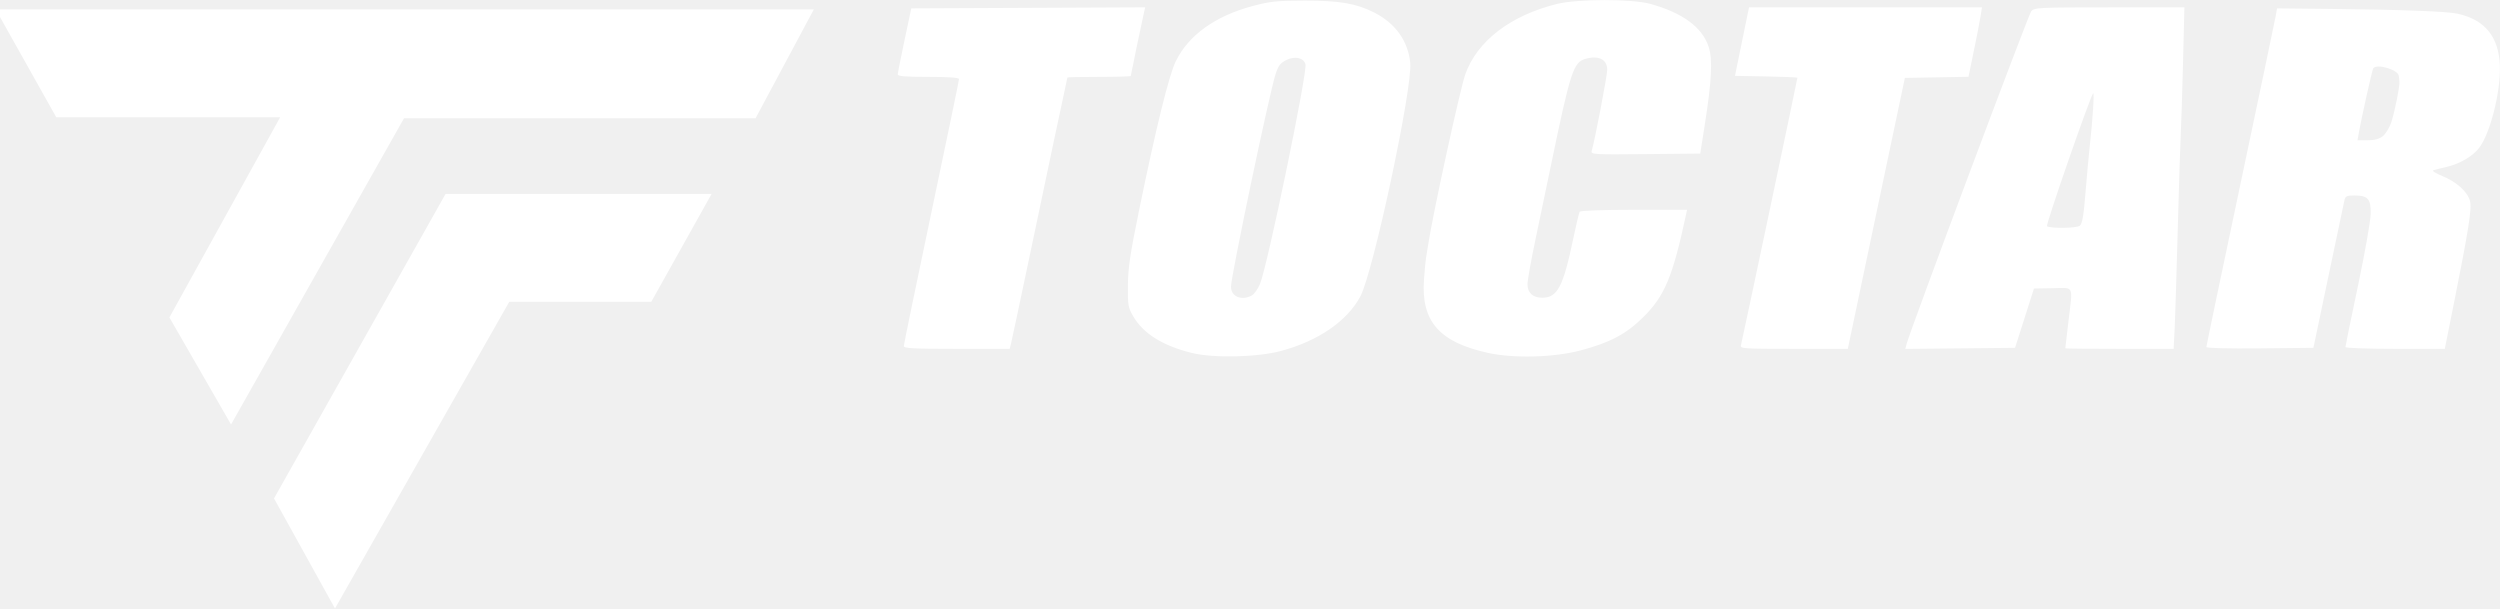
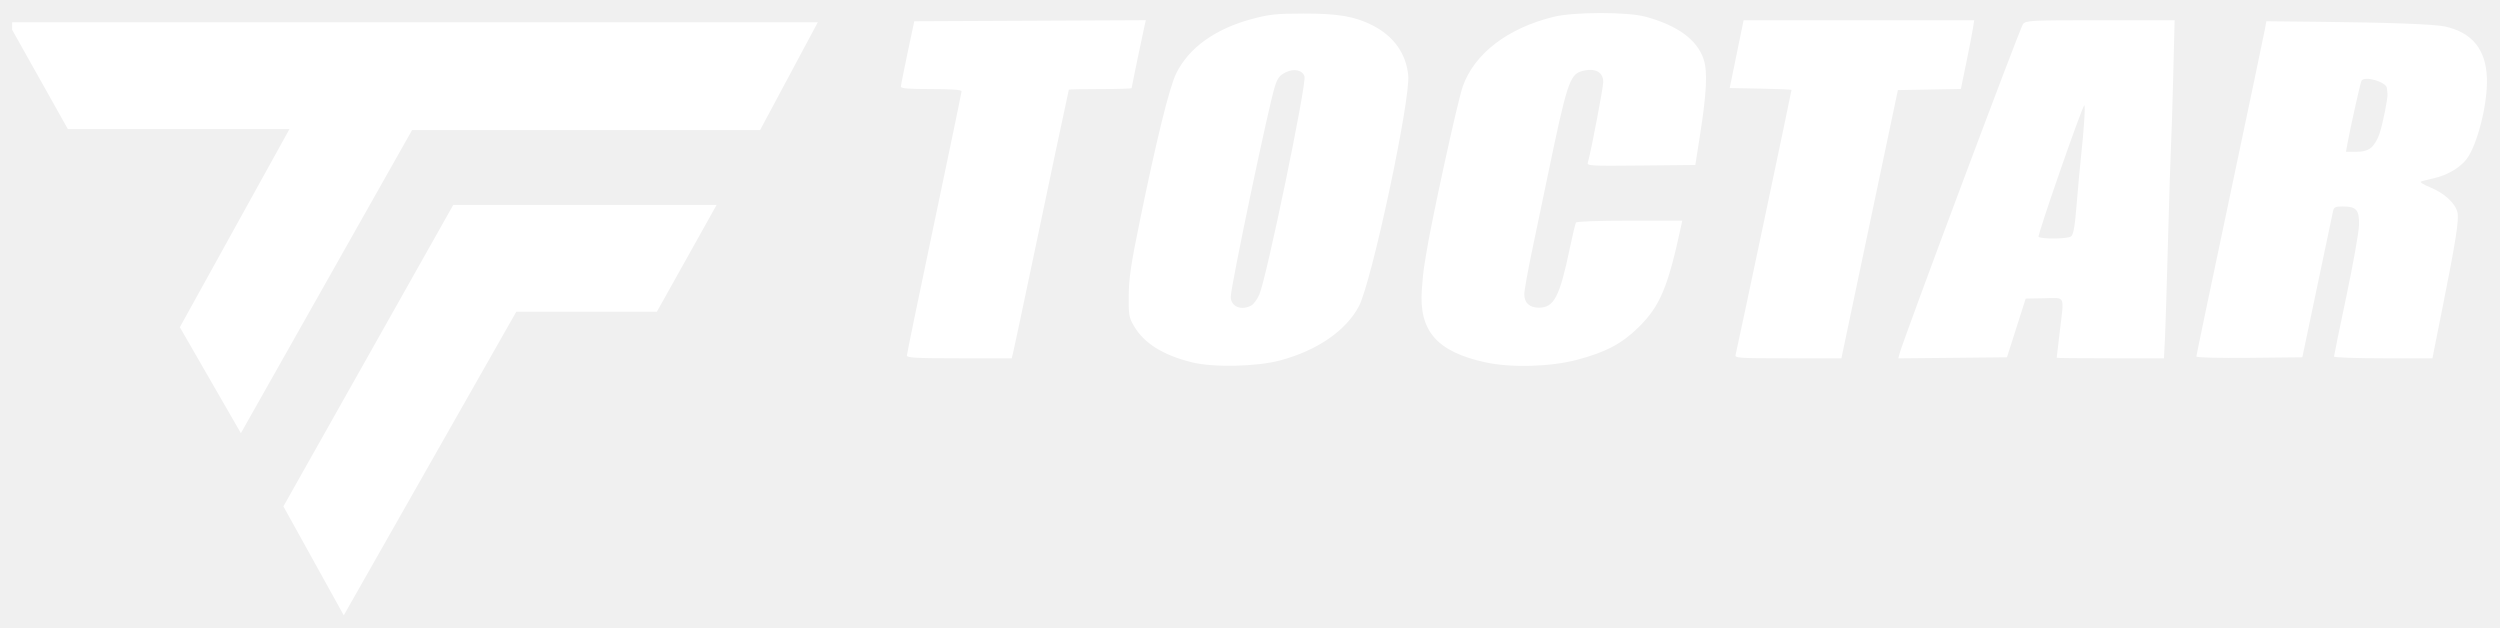
- <svg xmlns="http://www.w3.org/2000/svg" viewBox="6.00 6.40 1222.60 297.60" role="img" aria-label="TocTar">
+ <svg xmlns="http://www.w3.org/2000/svg" viewBox="0 0 1235.00 310.00" role="img" aria-label="TocTar">
  <g transform="translate(6.00 11.00)">
    <path fill="#FFFFFF" fill-rule="evenodd" d="M112.99 202.99L82.84 150.64L137.00 52.76L27.52 52.76L0.00 3.73L0.00 0.00L398.00 0.00L369.50 53.24L197.58 53.24Z" />
    <path fill="#FFFFFF" fill-rule="evenodd" d="M163.82 292.97L134.00 239.15L217.90 90.24L348.00 90.24L318.50 142.99L249.05 142.99Z" />
  </g>
  <g transform="translate(445.00 6.00)">
    <path fill="#FFFFFF" fill-rule="evenodd" d="M143.72 172.97C129.54 169.43 120.20 163.59 115.25 155.18C112.70 150.84 112.51 149.74 112.59 140.00C112.66 131.51 113.68 124.62 117.90 104.00C126.20 63.40 132.64 37.21 136.01 30.34C142.29 17.54 155.38 8.17 173.76 3.30C182.20 1.06 185.57 0.72 199.00 0.70C216.02 0.67 224.27 2.08 232.97 6.49C243.40 11.77 249.58 20.37 250.66 31.13C251.88 43.20 232.60 133.47 226.27 145.34C219.83 157.42 205.71 167.13 187.50 172.02C175.80 175.16 154.35 175.63 143.72 172.97ZM288.70 172.98C264.84 167.75 255.88 157.48 257.39 137.07C257.73 132.36 258.18 127.60 258.39 126.50C258.60 125.40 259.07 122.48 259.44 120.00C261.65 105.34 275.00 44.08 277.59 36.75C283.32 20.50 299.75 7.90 322.50 2.31C332.57 -0.16 359.03 -0.18 368.00 2.28C383.78 6.61 393.40 13.67 396.58 23.23C398.62 29.37 398.11 39.75 394.69 61.50L392.49 75.50L365.67 75.77C340.43 76.02 338.89 75.93 339.39 74.27C340.85 69.50 347.00 37.34 347.00 34.50C347.00 29.50 342.84 27.38 336.47 29.14C330.46 30.80 329.05 35.10 319.53 81.00C317.53 90.62 314.12 106.96 311.95 117.30C309.78 127.64 308.00 137.58 308.00 139.39C308.00 143.59 310.62 146.00 315.19 146.00C322.70 146.00 325.47 140.68 330.47 116.71C331.82 110.23 333.20 104.49 333.52 103.96C333.88 103.39 344.57 103.00 360.08 103.00L386.04 103.00L385.56 105.25C379.03 135.74 375.12 145.12 364.60 155.52C356.29 163.75 348.36 167.96 334.05 171.75C320.90 175.23 301.37 175.76 288.70 172.98ZM3.00 169.63C3.00 168.87 9.08 139.44 16.50 104.22C23.92 69.00 30.00 39.70 30.00 39.10C30.00 38.35 25.20 38.00 15.00 38.00C3.65 38.00 0.01 37.70 0.04 36.75C0.06 36.06 1.56 28.52 3.36 20.00L6.65 4.50L63.85 4.24L121.04 3.98L120.52 6.24C119.52 10.58 114.00 37.07 114.00 37.53C114.00 37.79 107.02 38.00 98.50 38.00C89.98 38.00 83.00 38.13 83.00 38.30C83.00 38.46 82.07 42.85 80.93 48.05C78.74 58.07 76.86 66.99 64.11 127.64C59.70 148.62 55.80 166.96 55.44 168.39L54.78 171.00L28.89 171.00C7.60 171.00 3.00 170.76 3.00 169.63ZM173.16 144.91C174.28 144.32 176.05 141.88 177.10 139.50C180.63 131.52 200.56 35.33 199.42 31.75C198.42 28.60 194.28 27.70 190.13 29.73C187.21 31.15 186.18 32.47 184.85 36.50C181.85 45.62 163.00 135.43 163.00 140.62C163.00 145.44 168.13 147.61 173.16 144.91Z" />
    <path fill="#FFFFFF" fill-rule="evenodd" d="M412.39 169.25C412.91 167.50 440.00 39.15 440.00 38.43C440.00 38.22 433.13 37.93 424.74 37.78L409.47 37.50L412.90 20.75L416.34 4.00L473.30 4.00L530.26 4.00L529.59 8.25C529.22 10.59 527.74 18.23 526.29 25.23L523.67 37.95L508.11 38.23L492.56 38.50L483.92 79.50C479.17 102.05 472.89 131.86 469.97 145.75L464.65 171.00L438.26 171.00C413.59 171.00 411.90 170.89 412.39 169.25ZM493.35 168.77C495.01 162.25 552.97 7.52 554.35 5.90C555.90 4.10 557.85 4.00 592.62 4.00L629.26 4.00L628.57 31.75C628.18 47.01 627.69 62.42 627.48 66.00C627.27 69.58 626.59 90.95 625.98 113.50C625.36 136.05 624.71 157.20 624.53 160.50C624.35 163.80 624.15 167.51 624.10 168.75L624.00 171.00L597.50 171.00C582.92 171.00 571.00 170.89 571.01 170.75C571.01 170.61 571.68 164.88 572.50 158.00C574.72 139.30 575.57 141.16 564.85 141.34L555.69 141.50L551.07 156.00L546.44 170.50L519.61 170.77L492.77 171.03L493.35 168.77ZM640.00 170.12C640.00 169.62 647.45 133.95 656.57 90.86C665.68 47.76 673.46 10.70 673.85 8.50L674.57 4.50L700.03 4.76C734.98 5.11 757.68 5.95 762.84 7.09C776.29 10.06 783.08 18.46 783.54 32.72C783.95 45.30 778.82 65.61 773.48 72.62C770.28 76.82 763.97 80.53 757.50 82.02C754.75 82.66 751.83 83.39 751.02 83.65C750.18 83.91 752.09 85.15 755.42 86.51C762.33 89.32 767.66 94.11 768.92 98.66C769.91 102.26 768.31 112.48 760.96 149.25L756.61 171.00L732.30 171.00C718.94 171.00 708.00 170.61 708.00 170.13C708.00 169.65 710.75 156.27 714.10 140.38C717.46 124.50 720.27 108.65 720.35 105.17C720.53 97.67 719.07 96.00 712.33 96.00C708.69 96.00 707.96 96.34 707.54 98.25C707.27 99.49 703.74 116.25 699.70 135.50L692.35 170.50L666.17 170.77C650.89 170.92 640.00 170.65 640.00 170.12ZM578.11 110.78C579.32 109.81 579.98 105.91 580.90 94.50C581.57 86.25 582.52 75.90 583.01 71.50C584.43 58.72 585.28 45.45 584.63 46.06C583.25 47.37 561.30 110.55 562.06 111.03C563.95 112.22 576.57 112.03 578.11 110.78ZM726.29 66.99C727.70 65.88 729.56 62.83 730.43 60.20C732.14 55.06 734.69 42.29 734.42 40.25C734.33 39.56 734.19 38.34 734.12 37.53C733.87 34.46 723.15 31.34 721.58 33.87C721.06 34.71 715.95 57.62 714.58 65.25L713.91 69.00L718.82 69.00C722.23 69.00 724.51 68.38 726.29 66.99Z" />
  </g>
</svg>
